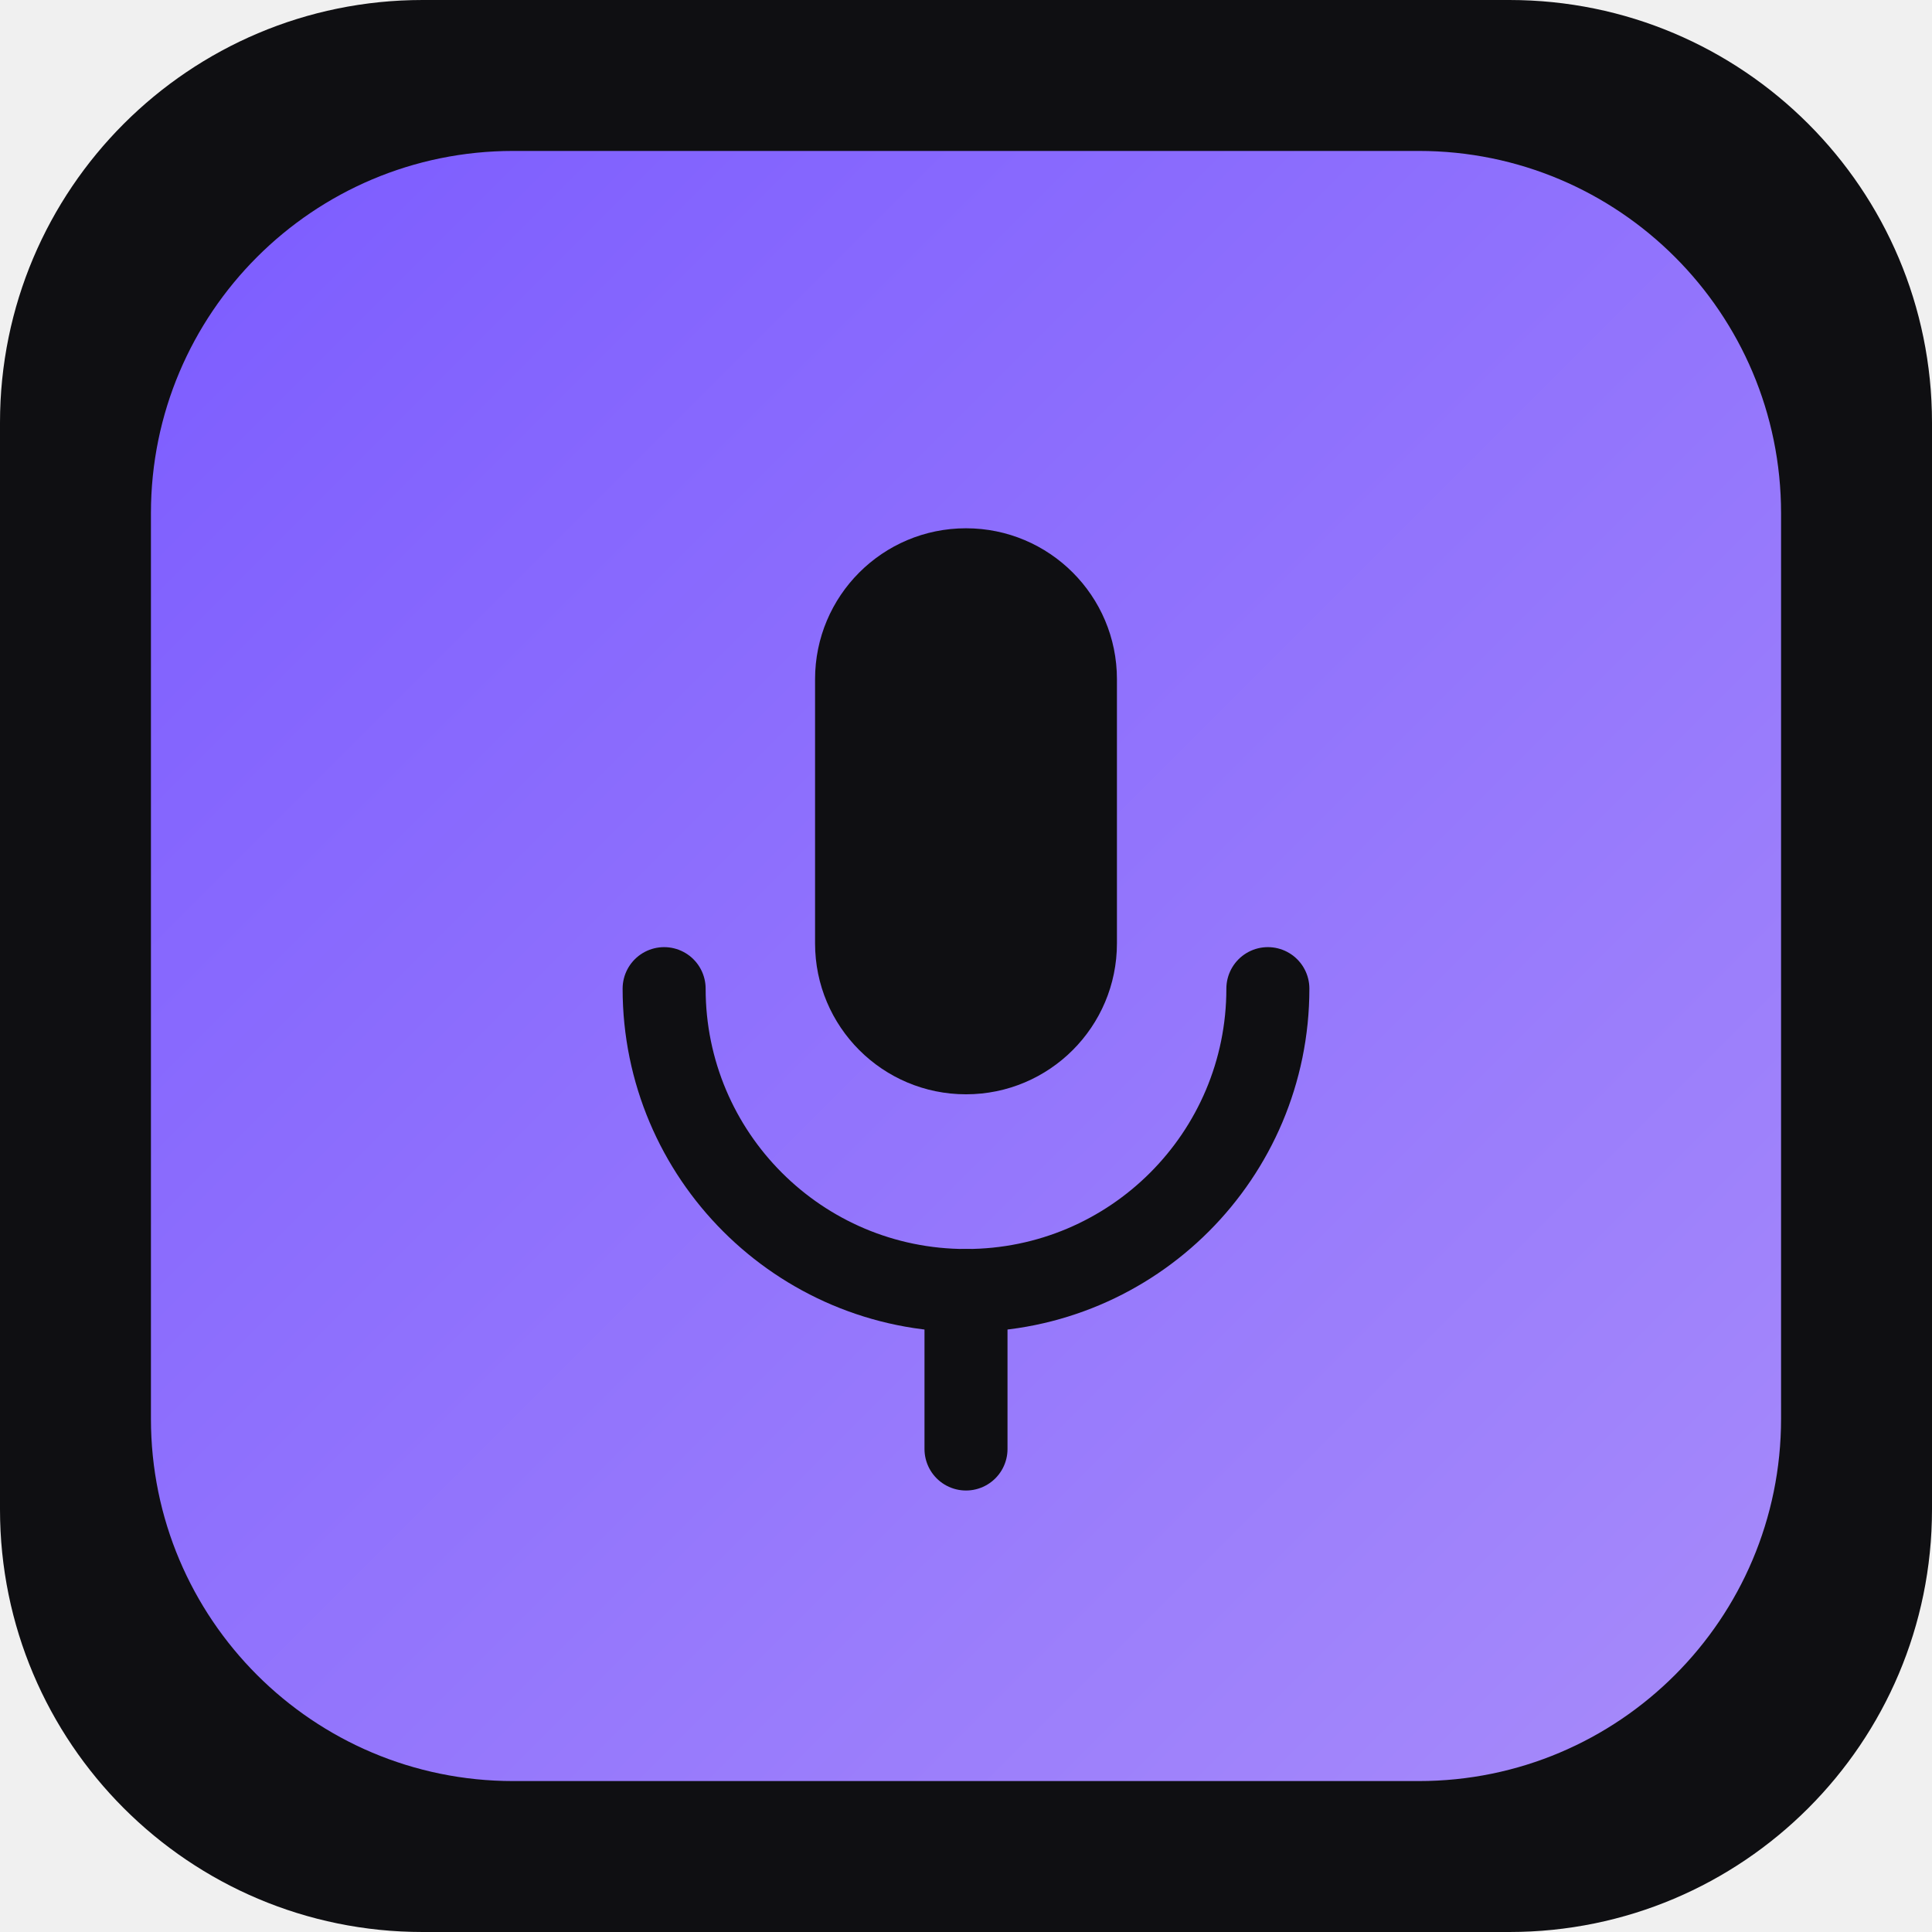
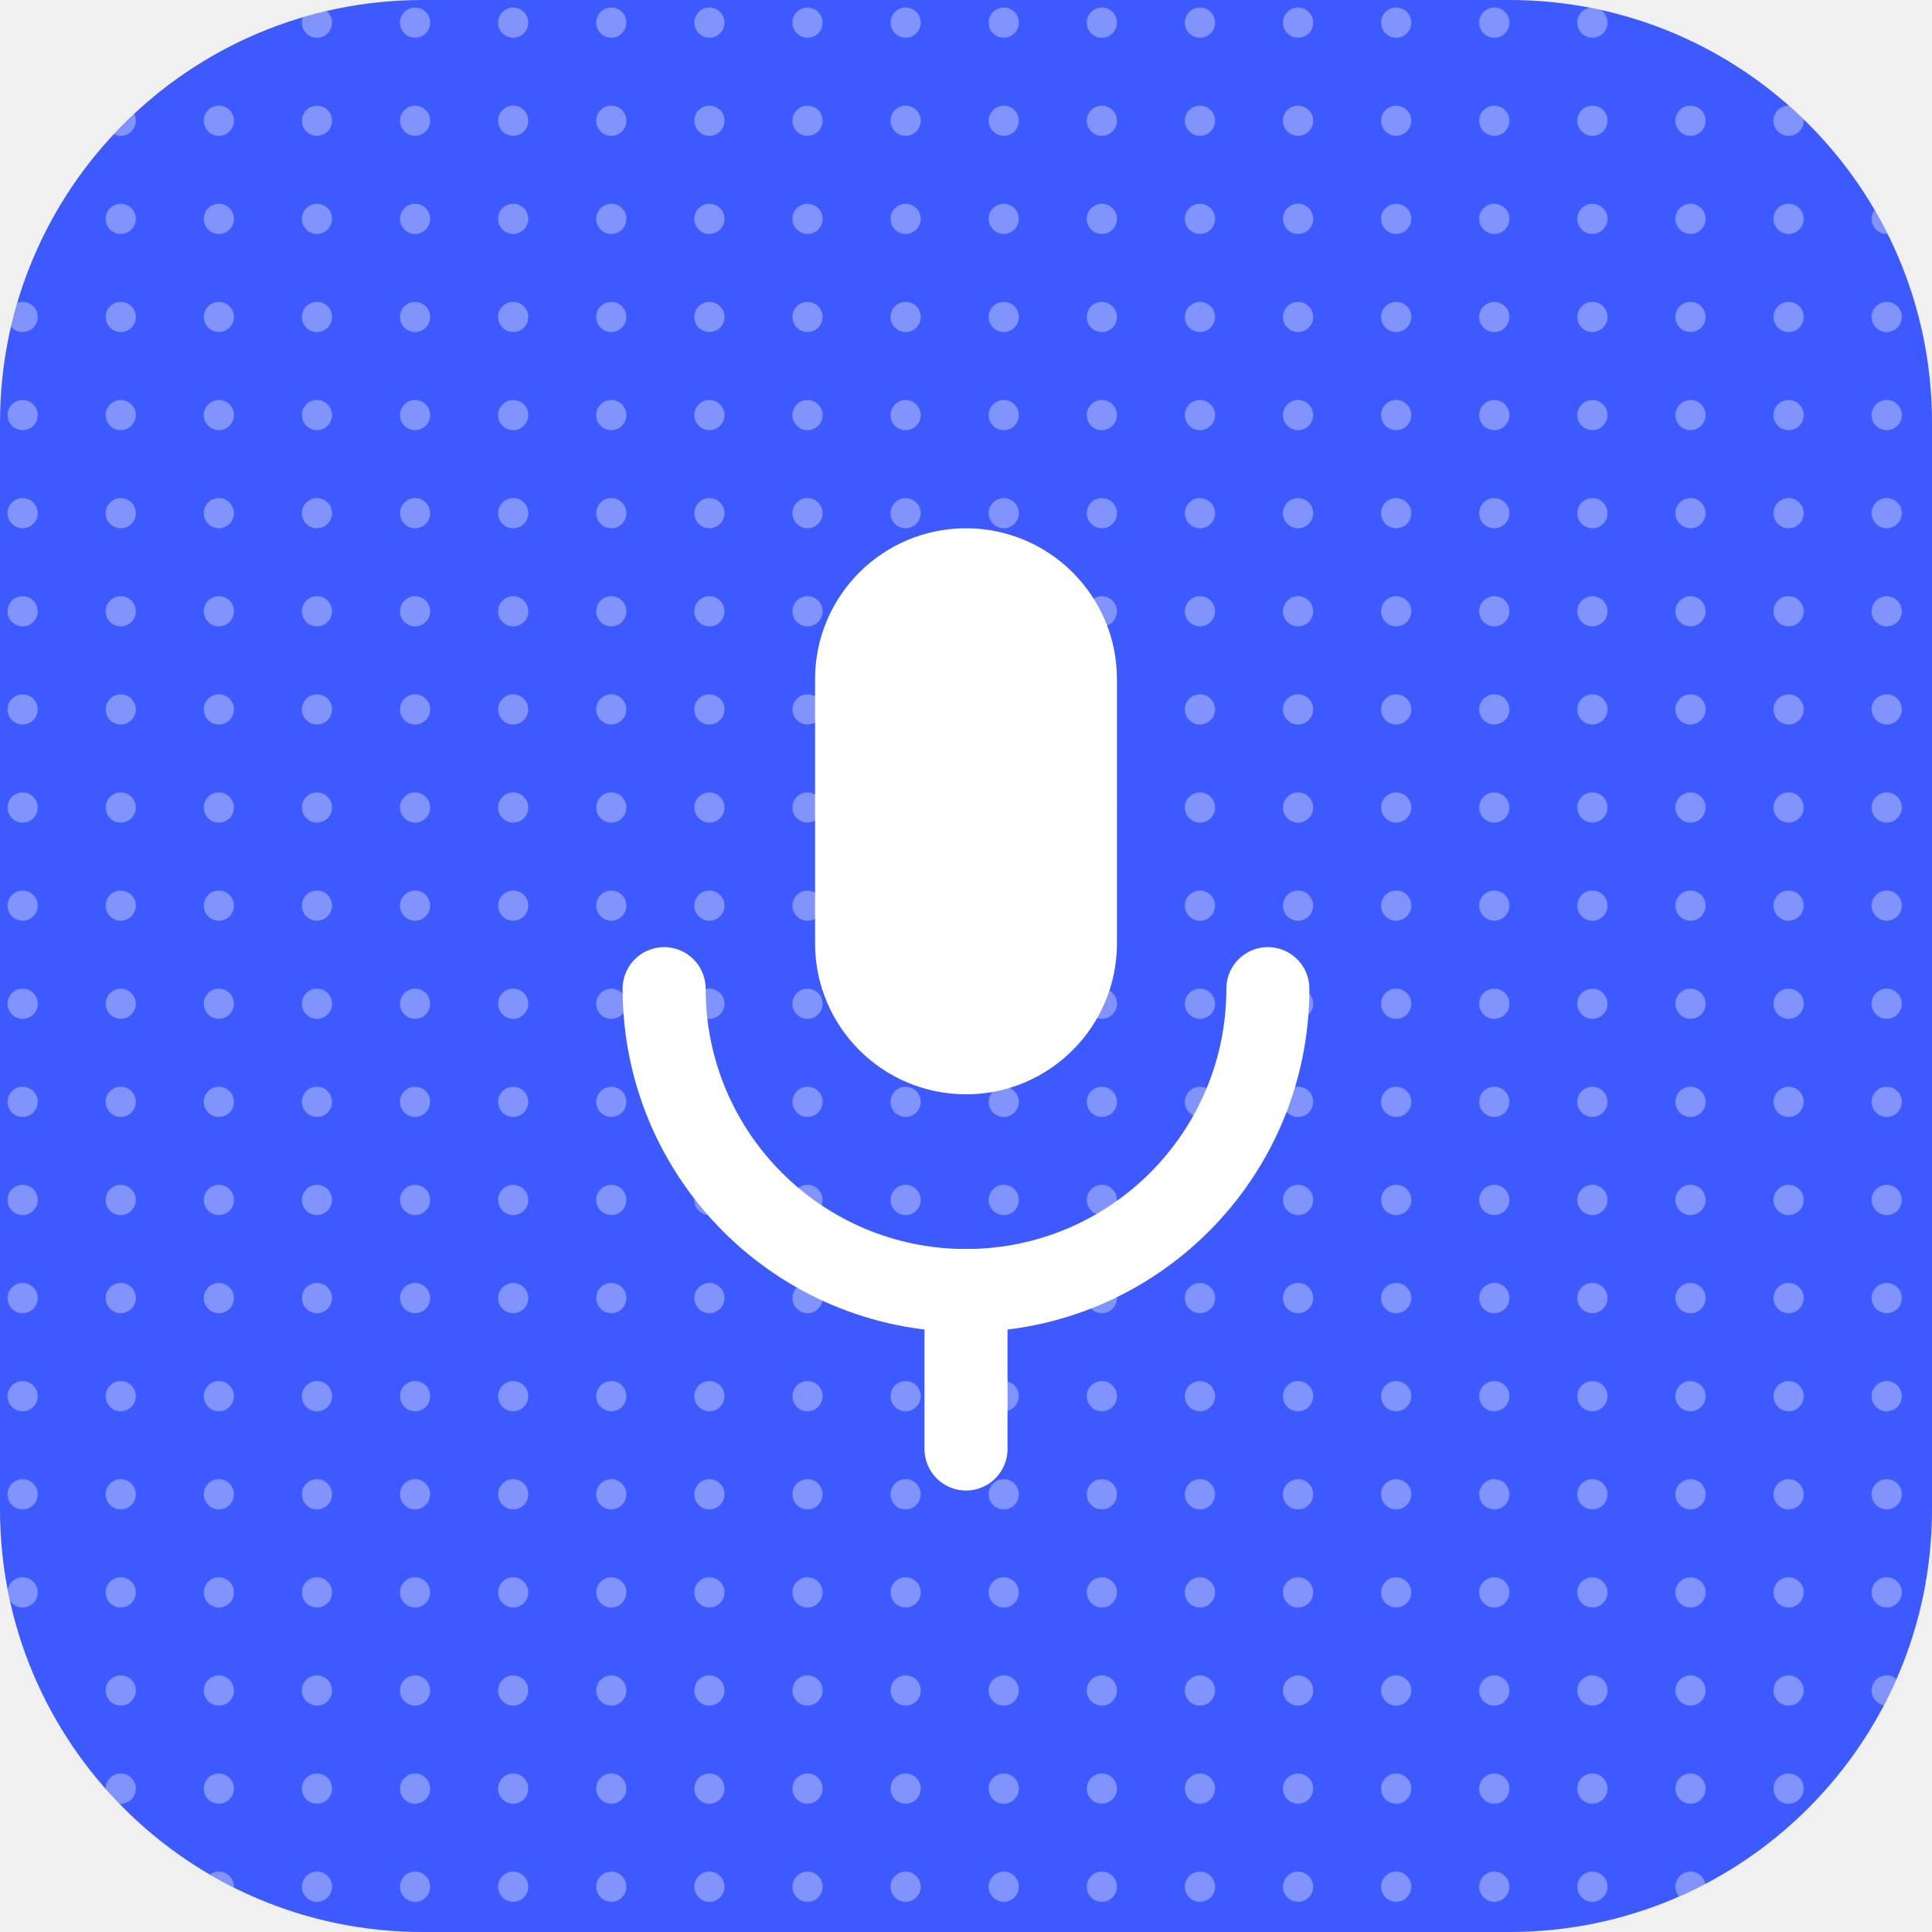
<svg xmlns="http://www.w3.org/2000/svg" viewBox="0 0 512 512" width="512" height="512">
  <defs>
-     <linearGradient id="g" x1="0" y1="0" x2="1" y2="1">
-       <stop offset="0" stop-color="#7c5cff" />
-       <stop offset="1" stop-color="#a78bfa" />
-     </linearGradient>
+     <pattern id="dots" width="26" height="26" patternUnits="userSpaceOnUse">
+       <circle cx="6" cy="6" r="4" fill="#ffffff" opacity="0.35" />
+     </pattern>
  </defs>
-   <rect width="512" height="512" rx="112" fill="#0f0f12" />
-   <rect x="40" y="40" width="432" height="432" rx="96" fill="url(#g)" />
-   <rect x="216" y="140" width="80" height="150" rx="40" fill="#0f0f12" />
-   <path d="M176 262 a80 80 0 0 0 160 0" fill="none" stroke="#0f0f12" stroke-width="22" stroke-linecap="round" />
-   <line x1="256" y1="342" x2="256" y2="384" stroke="#0f0f12" stroke-width="22" stroke-linecap="round" />
-   <path d="M196 250 l40 40 l84 -96" fill="none" stroke="#a78bfa" stroke-width="0" />
+   <rect width="512" height="512" rx="112" fill="#3D5AFE" />
+   <rect width="512" height="512" rx="112" fill="url(#dots)" />
+   <rect x="216" y="140" width="80" height="150" rx="40" fill="#ffffff" />
+   <path d="M176 262 a80 80 0 0 0 160 0" fill="none" stroke="#ffffff" stroke-width="22" stroke-linecap="round" />
+   <line x1="256" y1="342" x2="256" y2="384" stroke="#ffffff" stroke-width="22" stroke-linecap="round" />
</svg>
